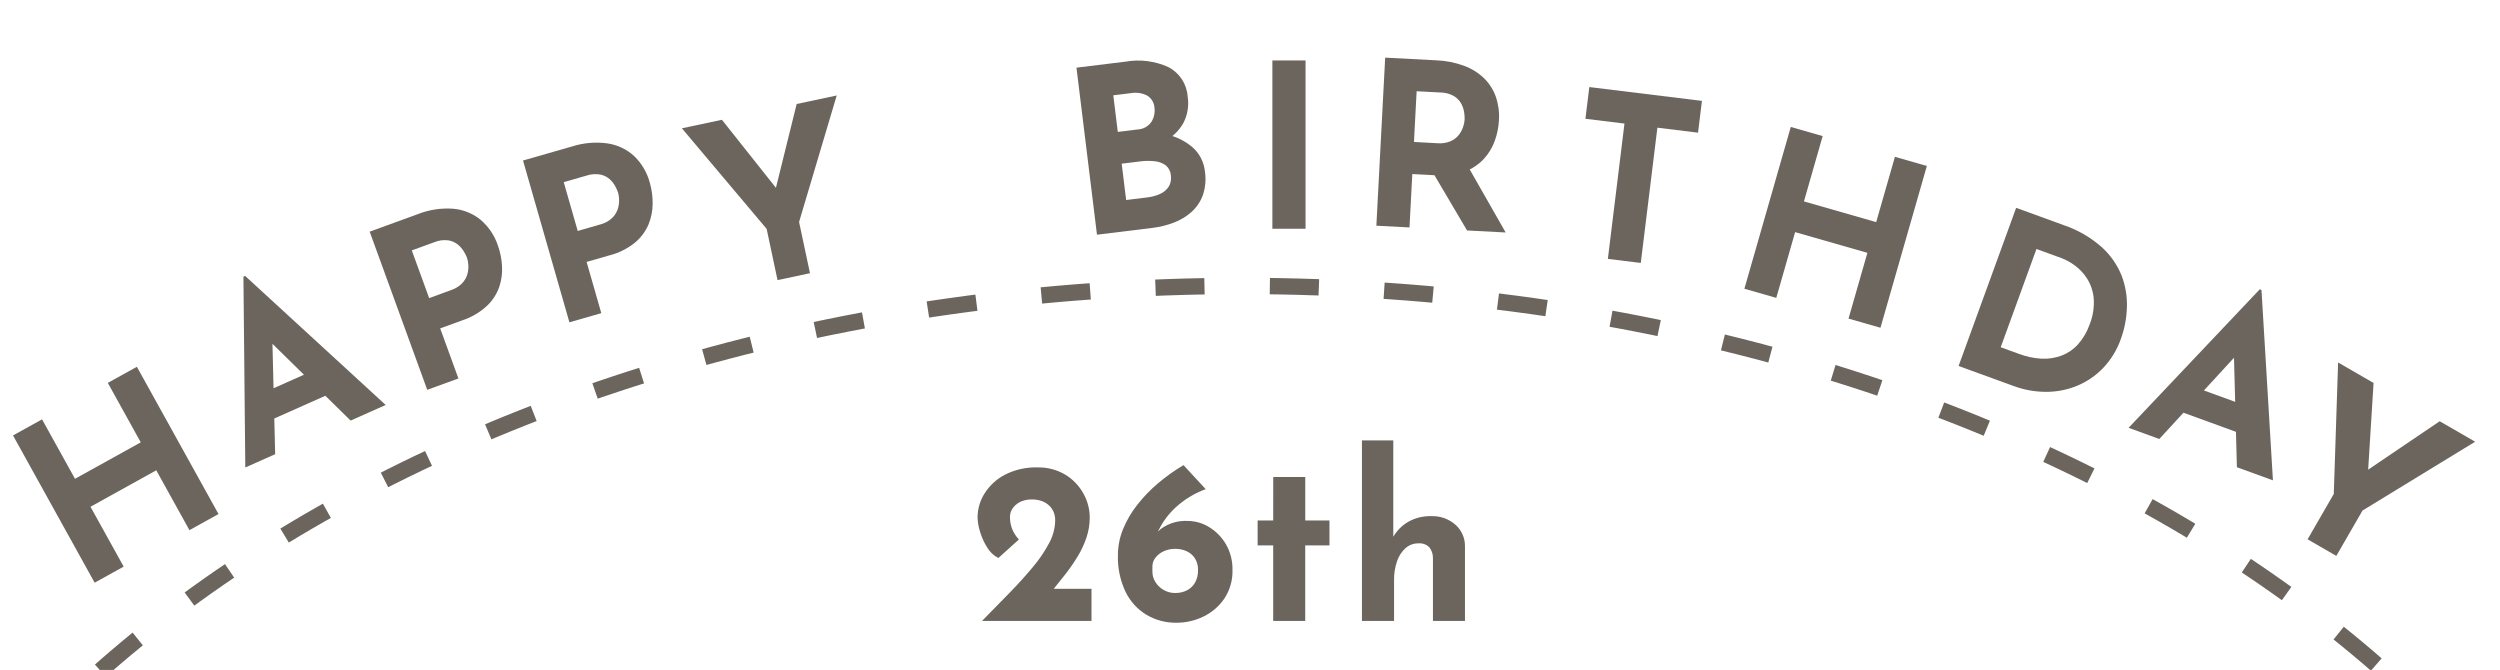
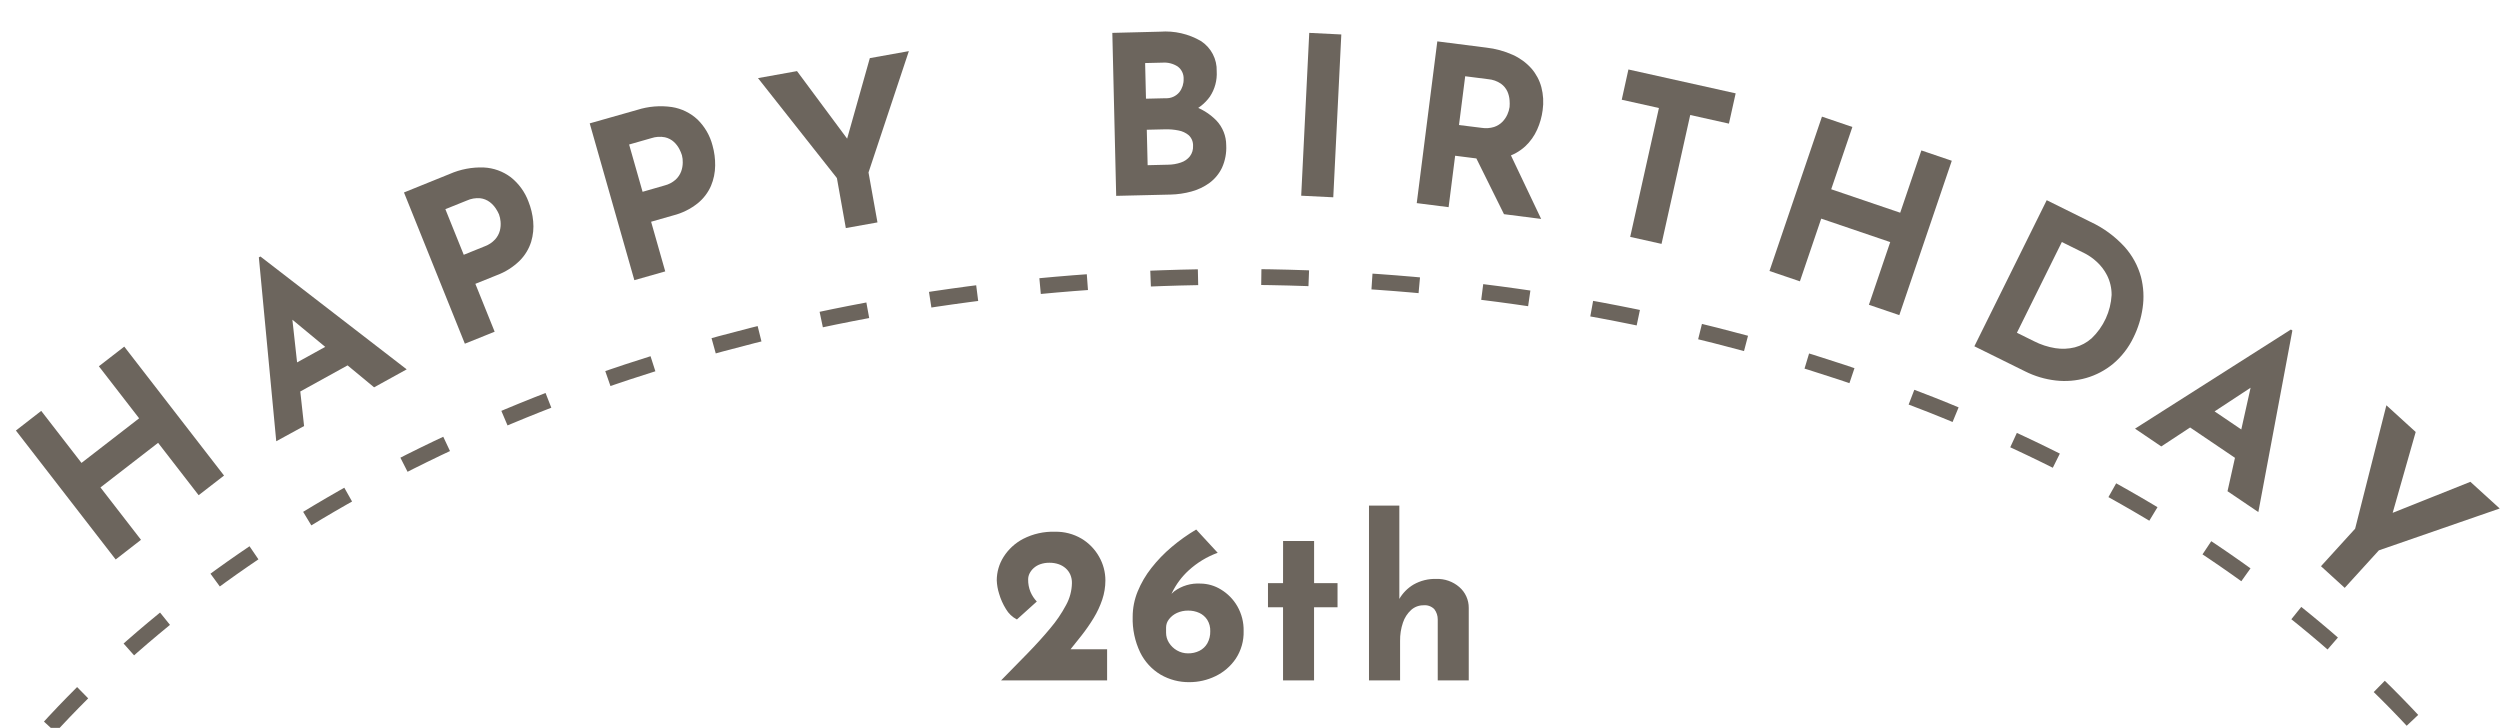
- <svg xmlns="http://www.w3.org/2000/svg" width="153" height="41" viewBox="0 0 153 41">
+ <svg xmlns="http://www.w3.org/2000/svg" width="158" height="46" viewBox="0 0 158 46">
  <defs>
+     <style>.a,.c{fill:none;}.b{clip-path:url(#a);}.c{stroke:#6c655d;stroke-dasharray:3 4;}.d{fill:#6c655d;}.e{stroke:none;}</style>
    <clipPath id="a">
-       <rect width="153" height="41" transform="translate(94.116 205)" fill="none" />
+       <rect class="a" width="158" height="46" transform="translate(11)" />
    </clipPath>
  </defs>
-   <g transform="translate(-94.116 -205)">
-     <g clip-path="url(#a)">
-       <g transform="translate(0 -2)">
-         <path d="M4.333-10.3V0H2.3V-4.186H-2.3V0h-2.03V-10.3H-2.3v4.158H2.3V-10.3Z" transform="matrix(0.875, -0.485, 0.485, 0.875, 103.697, 240.561)" fill="#6c655d" />
-         <path d="M-4.7,0-.056-10.71H.056L4.7,0H2.352L-.616-7.532.854-8.54-2.7,0Zm3.178-3.724H1.568l.714,1.708H-2.156Z" transform="matrix(0.914, -0.407, 0.407, 0.914, 113.424, 233.697)" fill="#6c655d" />
-         <path d="M0-10.3a4.919,4.919,0,0,1,2.156.427A3.076,3.076,0,0,1,3.5-8.673a3.536,3.536,0,0,1,.462,1.841,4.436,4.436,0,0,1-.189,1.267,3.376,3.376,0,0,1-.6,1.155,2.937,2.937,0,0,1-1.106.833,4.1,4.1,0,0,1-1.7.315H-1.092V0h-2.03V-10.3ZM.35-5.236A1.651,1.651,0,0,0,1.12-5.4,1.345,1.345,0,0,0,1.6-5.8a1.682,1.682,0,0,0,.252-.511,1.7,1.7,0,0,0,.077-.462,2.346,2.346,0,0,0-.049-.413,1.67,1.67,0,0,0-.2-.525,1.242,1.242,0,0,0-.469-.448,1.69,1.69,0,0,0-.847-.182H-1.092v3.108Z" transform="translate(123.197 229.789) rotate(-20)" fill="#6c655d" />
-         <path d="M0-10.3a4.919,4.919,0,0,1,2.156.427A3.076,3.076,0,0,1,3.5-8.673a3.536,3.536,0,0,1,.462,1.841,4.436,4.436,0,0,1-.189,1.267,3.376,3.376,0,0,1-.6,1.155,2.937,2.937,0,0,1-1.106.833,4.1,4.1,0,0,1-1.7.315H-1.092V0h-2.03V-10.3ZM.35-5.236A1.651,1.651,0,0,0,1.12-5.4,1.345,1.345,0,0,0,1.6-5.8a1.682,1.682,0,0,0,.252-.511,1.7,1.7,0,0,0,.077-.462,2.346,2.346,0,0,0-.049-.413,1.67,1.67,0,0,0-.2-.525,1.242,1.242,0,0,0-.469-.448,1.69,1.69,0,0,0-.847-.182H-1.092v3.108Z" transform="translate(131.965 225.864) rotate(-16)" fill="#6c655d" />
-         <path d="M-1.05-3.206l-3.794-7.1h2.506L.322-4.956l-.6.042L2.338-10.3H4.844L.98-3.206V0H-1.05Z" transform="matrix(0.978, -0.208, 0.208, 0.978, 142.728, 223.924)" fill="#6c655d" />
-         <path d="M-.175-10.3a4.471,4.471,0,0,1,2.562.651,2.195,2.195,0,0,1,.952,1.939A2.607,2.607,0,0,1,2.87-6.125,2.811,2.811,0,0,1,1.6-5.173a5.024,5.024,0,0,1-1.841.315L-.567-5.95a6.747,6.747,0,0,1,2.261.35,3.661,3.661,0,0,1,1.561,1,2.28,2.28,0,0,1,.574,1.561,3.061,3.061,0,0,1-.3,1.421,2.558,2.558,0,0,1-.812.938,3.463,3.463,0,0,1-1.155.518A5.463,5.463,0,0,1,.231,0H-3.2V-10.3ZM.063-6.09a1.063,1.063,0,0,0,.889-.364,1.3,1.3,0,0,0,.287-.826.931.931,0,0,0-.357-.8,1.569,1.569,0,0,0-.959-.266H-1.169V-6.09Zm.07,4.2a2.6,2.6,0,0,0,.812-.119,1.2,1.2,0,0,0,.574-.378,1,1,0,0,0,.21-.651.875.875,0,0,0-.252-.679,1.4,1.4,0,0,0-.651-.322A3.736,3.736,0,0,0-.007-4.13H-1.169v2.24Z" transform="translate(164.427 220.974) rotate(-7)" fill="#6c655d" />
-         <path d="M-1.015-10.3h2.03V0h-2.03Z" transform="translate(173 221)" fill="#6c655d" />
-         <path d="M-3.472-10.3H3.472v1.96H.966V0h-2.03V-8.344H-3.472Z" transform="translate(193.573 222.974) rotate(7)" fill="#6c655d" />
-         <path d="M4.333-10.3V0H2.3V-4.186H-2.3V0h-2.03V-10.3H-2.3v4.158H2.3V-10.3Z" transform="translate(205.035 225.864) rotate(16)" fill="#6c655d" />
-         <path d="M-.35-10.3a5.579,5.579,0,0,1,1.722.245,3.5,3.5,0,0,1,1.267.7,2.981,2.981,0,0,1,.777,1.092,3.692,3.692,0,0,1,.266,1.435,4.365,4.365,0,0,1-.189,1.26,3.264,3.264,0,0,1-.616,1.148,3.054,3.054,0,0,1-1.127.833,4.229,4.229,0,0,1-1.736.315H-1.442V0h-2.03V-10.3ZM0-5.236A1.714,1.714,0,0,0,.77-5.39a1.315,1.315,0,0,0,.483-.392,1.613,1.613,0,0,0,.252-.5,1.7,1.7,0,0,0,.077-.483,2.386,2.386,0,0,0-.049-.427,1.67,1.67,0,0,0-.2-.525,1.242,1.242,0,0,0-.469-.448,1.69,1.69,0,0,0-.847-.182H-1.442v3.108Zm1.9,1.26L4.452,0H2.086l-2.6-3.92Z" transform="translate(181.817 220.995) rotate(3)" fill="#6c655d" />
-         <path d="M-4.067,0V-10.3h3.08a6.783,6.783,0,0,1,2.646.462A4.684,4.684,0,0,1,3.416-8.61a4.936,4.936,0,0,1,.973,1.722A6.2,6.2,0,0,1,4.7-4.97,4.975,4.975,0,0,1,4.284-2.9,4.714,4.714,0,0,1,3.157-1.337a4.946,4.946,0,0,1-1.652.994A5.743,5.743,0,0,1-.483,0Zm2.03-1.96h1.2a4.549,4.549,0,0,0,1.4-.2,3.093,3.093,0,0,0,1.085-.6,2.571,2.571,0,0,0,.7-.987A3.561,3.561,0,0,0,2.6-5.11a3.581,3.581,0,0,0-.329-1.645,2.743,2.743,0,0,0-.812-.987,2.979,2.979,0,0,0-.987-.483,3.447,3.447,0,0,0-.854-.133H-2.037Z" transform="translate(217.803 230.789) rotate(20)" fill="#6c655d" />
-         <path d="M-4.7,0-.056-10.71H.056L4.7,0H2.352L-.616-7.532.854-8.54-2.7,0Zm3.178-3.724H1.568l.714,1.708H-2.156Z" transform="translate(228.803 234.789) rotate(20)" fill="#6c655d" />
-         <path d="M-1.05-3.206l-3.794-7.1h2.506L.322-4.956l-.6.042L2.338-10.3H4.844L.98-3.206V0H-1.05Z" transform="translate(236.25 240.531) rotate(30)" fill="#6c655d" />
-       </g>
-       <path d="M-14.9,0q.868-.882,1.666-1.7T-11.8-3.283A8.324,8.324,0,0,0-10.794-4.76a3,3,0,0,0,.371-1.386,1.3,1.3,0,0,0-.1-.532,1.165,1.165,0,0,0-.294-.406,1.329,1.329,0,0,0-.448-.259,1.745,1.745,0,0,0-.581-.091,1.684,1.684,0,0,0-.574.091,1.232,1.232,0,0,0-.42.245,1.161,1.161,0,0,0-.259.336.835.835,0,0,0-.091.378,1.993,1.993,0,0,0,.147.791,2.055,2.055,0,0,0,.4.609L-13.9-3.85a1.692,1.692,0,0,1-.693-.658,3.858,3.858,0,0,1-.434-.973,3.188,3.188,0,0,1-.147-.847,2.78,2.78,0,0,1,.427-1.47A3.235,3.235,0,0,1-13.5-8.946,4.106,4.106,0,0,1-11.5-9.394a3.171,3.171,0,0,1,1.68.434A3.1,3.1,0,0,1-8.708-7.819a3.015,3.015,0,0,1,.4,1.5,3.826,3.826,0,0,1-.2,1.218,5.733,5.733,0,0,1-.539,1.155,11.235,11.235,0,0,1-.777,1.12q-.434.553-.9,1.127l-.924-.266H-8.2V0ZM-3,.112a3.532,3.532,0,0,1-1.82-.476,3.353,3.353,0,0,1-1.288-1.4,4.877,4.877,0,0,1-.476-2.254,4.229,4.229,0,0,1,.315-1.6A6.166,6.166,0,0,1-5.4-7.105,8.992,8.992,0,0,1-4.123-8.428,11.426,11.426,0,0,1-2.569-9.534l1.358,1.47A5.516,5.516,0,0,0-3.045-6.951a4.667,4.667,0,0,0-1.05,1.407A3.234,3.234,0,0,0-4.431-4.2l-.5-.056a3.542,3.542,0,0,1,.973-1.372A2.539,2.539,0,0,1-2.3-6.118,2.5,2.5,0,0,1-1-5.74,2.96,2.96,0,0,1,.028-4.69a3.013,3.013,0,0,1,.4,1.568,3.02,3.02,0,0,1-.5,1.757,3.241,3.241,0,0,1-1.281,1.1A3.757,3.757,0,0,1-3,.112Zm-.084-1.82a1.562,1.562,0,0,0,.721-.161,1.191,1.191,0,0,0,.5-.476,1.5,1.5,0,0,0,.182-.763,1.285,1.285,0,0,0-.189-.721,1.2,1.2,0,0,0-.5-.434,1.652,1.652,0,0,0-.707-.147,1.652,1.652,0,0,0-.707.147,1.336,1.336,0,0,0-.5.392.844.844,0,0,0-.189.525v.336a1.176,1.176,0,0,0,.182.63,1.432,1.432,0,0,0,.5.483A1.384,1.384,0,0,0-3.087-1.708Zm6.006-7.1h1.96v2.66H6.363V-4.62H4.879V0H2.919V-4.62H1.967V-6.146h.952ZM8.351,0V-11.046h1.918v6.16l-.014-.238a2.521,2.521,0,0,1,.91-.931,2.731,2.731,0,0,1,1.442-.357,2.115,2.115,0,0,1,1.449.511,1.722,1.722,0,0,1,.6,1.323V0h-1.96V-3.85a1.047,1.047,0,0,0-.217-.651.836.836,0,0,0-.679-.245,1.154,1.154,0,0,0-.784.294,1.885,1.885,0,0,0-.518.8,3.413,3.413,0,0,0-.182,1.162V0Z" transform="translate(169.116 243)" fill="#6c655d" />
-       <g transform="translate(81.116 222)" fill="none" stroke="#6c655d" stroke-width="1" stroke-dasharray="3 4">
-         <ellipse cx="89" cy="61.5" rx="89" ry="61.5" stroke="none" />
-         <ellipse cx="89" cy="61.5" rx="88.5" ry="61" fill="none" />
-       </g>
+   <g class="b" transform="translate(-11)">
+     <g class="c" transform="translate(0 17)">
+       <ellipse class="e" cx="89" cy="61.5" rx="89" ry="61.5" />
+       <ellipse class="a" cx="89" cy="61.5" rx="88.5" ry="61" />
    </g>
  </g>
+   <g transform="translate(1 2)">
+     <path class="d" d="M494.009,1166.98l6.306,8.149-1.605,1.242-2.562-3.31-3.643,2.819,2.562,3.31-1.6,1.243-6.306-8.149,1.6-1.242,2.545,3.288,3.643-2.819-2.545-3.289Z" transform="translate(-487.156 -1147.074)" />
+     <path class="d" d="M503.615,1172.961l-1.1-11.623.1-.053,9.244,7.132-2.06,1.136-6.237-5.161.8-1.593,1.012,9.2Zm.984-4.8,2.709-1.495,1.45,1.15-3.885,2.144Z" transform="translate(-487.156 -1147.074)" />
+     <path class="d" d="M514.578,1156.068a4.908,4.908,0,0,1,2.159-.409,3.079,3.079,0,0,1,1.7.615,3.534,3.534,0,0,1,1.116,1.535,4.446,4.446,0,0,1,.3,1.246,3.378,3.378,0,0,1-.128,1.3,2.94,2.94,0,0,1-.715,1.186,4.1,4.1,0,0,1-1.46.927l-1.351.544,1.219,3.026-1.883.758-3.848-9.558Zm2.217,4.571a1.659,1.659,0,0,0,.654-.437,1.354,1.354,0,0,0,.3-.557,1.7,1.7,0,0,0,.043-.568,1.751,1.751,0,0,0-.1-.458,2.4,2.4,0,0,0-.2-.365,1.674,1.674,0,0,0-.384-.411,1.247,1.247,0,0,0-.6-.24,1.7,1.7,0,0,0-.854.147l-1.351.544,1.162,2.883Z" transform="translate(-487.156 -1147.074)" />
+     <path class="d" d="M526.428,1152.019a4.911,4.911,0,0,1,2.191-.18,3.077,3.077,0,0,1,1.622.79,3.535,3.535,0,0,1,.948,1.644,4.436,4.436,0,0,1,.165,1.27,3.378,3.378,0,0,1-.263,1.276,2.925,2.925,0,0,1-.836,1.1,4.1,4.1,0,0,1-1.549.769l-1.4.4.893,3.138-1.952.555-2.821-9.91Zm1.724,4.778a1.651,1.651,0,0,0,.7-.365,1.36,1.36,0,0,0,.354-.523,1.7,1.7,0,0,0,.1-.561,1.684,1.684,0,0,0-.052-.465,2.383,2.383,0,0,0-.16-.384,1.674,1.674,0,0,0-.339-.449,1.251,1.251,0,0,0-.574-.3,1.7,1.7,0,0,0-.865.057l-1.4.4.851,2.989Z" transform="translate(-487.156 -1147.074)" />
+     <path class="d" d="M539.048,1156.328l-4.987-6.317,2.466-.443,3.562,4.8-.585.147,1.625-5.767,2.467-.443-2.55,7.669.566,3.156-2,.358Z" transform="translate(-487.156 -1147.074)" />
+     <path class="d" d="M559.476,1147.076a4.465,4.465,0,0,1,2.576.59,2.191,2.191,0,0,1,1,1.915,2.611,2.611,0,0,1-.431,1.6,2.819,2.819,0,0,1-1.251.982,5.009,5.009,0,0,1-1.833.358l-.348-1.083a6.721,6.721,0,0,1,2.269.3,3.662,3.662,0,0,1,1.584.963,2.274,2.274,0,0,1,.611,1.547,3.058,3.058,0,0,1-.267,1.428,2.57,2.57,0,0,1-.789.957,3.472,3.472,0,0,1-1.143.545,5.449,5.449,0,0,1-1.326.193l-3.429.081-.244-10.3Zm.337,4.207a1.063,1.063,0,0,0,.881-.386,1.3,1.3,0,0,0,.267-.832.929.929,0,0,0-.376-.789,1.564,1.564,0,0,0-.965-.243l-1.092.026.054,2.253Zm.17,4.2a2.566,2.566,0,0,0,.809-.139,1.192,1.192,0,0,0,.565-.391,1,1,0,0,0,.2-.656.878.878,0,0,0-.268-.672,1.393,1.393,0,0,0-.659-.307,3.748,3.748,0,0,0-.835-.071l-1.162.027.054,2.24Z" transform="translate(-487.156 -1147.074)" />
+     <path class="d" d="M568.9,1147.152l2.027.1-.508,10.291-2.027-.1Z" transform="translate(-487.156 -1147.074)" />
+     <path class="d" d="M580.09,1148.083a5.6,5.6,0,0,1,1.678.459,3.523,3.523,0,0,1,1.169.854,2.991,2.991,0,0,1,.632,1.182,3.681,3.681,0,0,1,.083,1.457,4.33,4.33,0,0,1-.346,1.226,3.267,3.267,0,0,1-.755,1.061,3.064,3.064,0,0,1-1.224.685,4.221,4.221,0,0,1-1.762.093l-1.444-.183-.413,3.25-2.014-.256,1.3-10.222Zm-.291,5.071a1.727,1.727,0,0,0,.783-.055,1.324,1.324,0,0,0,.528-.328,1.6,1.6,0,0,0,.313-.462,1.688,1.688,0,0,0,.138-.469,2.48,2.48,0,0,0,0-.43,1.653,1.653,0,0,0-.134-.546,1.243,1.243,0,0,0-.41-.5,1.679,1.679,0,0,0-.817-.287l-1.444-.184-.392,3.083Zm1.729,1.49,2.028,4.266-2.348-.3-2.089-4.216Z" transform="translate(-487.156 -1147.074)" />
+     <path class="d" d="M589.072,1149.465l6.778,1.509-.426,1.913-2.446-.545-1.813,8.145-1.981-.441L591,1151.9l-2.35-.523Z" transform="translate(-487.156 -1147.074)" />
+     <path class="d" d="M609.509,1155.234l-3.317,9.756-1.921-.653,1.347-3.963-4.361-1.483-1.347,3.963-1.923-.653,3.317-9.756,1.922.654-1.338,3.936,4.361,1.483,1.338-3.937Z" transform="translate(-487.156 -1147.074)" />
+     <path class="d" d="M610.936,1166.959l4.573-9.233,2.76,1.367a6.794,6.794,0,0,1,2.167,1.588,4.7,4.7,0,0,1,1.027,1.884,4.938,4.938,0,0,1,.107,1.975,6.168,6.168,0,0,1-.575,1.855,4.983,4.983,0,0,1-1.286,1.668,4.72,4.72,0,0,1-1.706.9,4.953,4.953,0,0,1-1.922.158,5.752,5.752,0,0,1-1.934-.575Zm2.689-.855,1.079.534a4.54,4.54,0,0,0,1.345.44,3.106,3.106,0,0,0,1.236-.052,2.587,2.587,0,0,0,1.066-.574,4.1,4.1,0,0,0,1.259-2.734,2.728,2.728,0,0,0-.289-1.245,2.98,2.98,0,0,0-.67-.871,3.429,3.429,0,0,0-.707-.5l-1.479-.733Z" transform="translate(-487.156 -1147.074)" />
+     <path class="d" d="M621.09,1172.165l9.851-6.266.093.063-2.151,11.475-1.948-1.318,1.762-7.9,1.782-.011-7.731,5.081Zm4.72-1.3,2.562,1.734-.366,1.815-3.676-2.487Z" transform="translate(-487.156 -1147.074)" />
+     <path class="d" d="M635,1178.488l1.976-7.8,1.852,1.687-1.636,5.745-.472-.374,5.564-2.222,1.853,1.687-7.636,2.645-2.159,2.371-1.5-1.368Z" transform="translate(-487.156 -1147.074)" />
+   </g>
+   <path class="d" d="M-14.9,0q.868-.882,1.666-1.7T-11.8-3.283A8.324,8.324,0,0,0-10.794-4.76a3,3,0,0,0,.371-1.386,1.3,1.3,0,0,0-.1-.532,1.165,1.165,0,0,0-.294-.406,1.329,1.329,0,0,0-.448-.259,1.745,1.745,0,0,0-.581-.091,1.684,1.684,0,0,0-.574.091,1.232,1.232,0,0,0-.42.245,1.161,1.161,0,0,0-.259.336.835.835,0,0,0-.091.378,1.993,1.993,0,0,0,.147.791,2.055,2.055,0,0,0,.4.609L-13.9-3.85a1.692,1.692,0,0,1-.693-.658,3.858,3.858,0,0,1-.434-.973,3.188,3.188,0,0,1-.147-.847,2.78,2.78,0,0,1,.427-1.47A3.235,3.235,0,0,1-13.5-8.946,4.106,4.106,0,0,1-11.5-9.394a3.171,3.171,0,0,1,1.68.434A3.1,3.1,0,0,1-8.708-7.819a3.015,3.015,0,0,1,.4,1.5,3.826,3.826,0,0,1-.2,1.218,5.733,5.733,0,0,1-.539,1.155,11.235,11.235,0,0,1-.777,1.12q-.434.553-.9,1.127l-.924-.266H-8.2V0ZM-3,.112a3.532,3.532,0,0,1-1.82-.476,3.353,3.353,0,0,1-1.288-1.4,4.877,4.877,0,0,1-.476-2.254,4.229,4.229,0,0,1,.315-1.6A6.166,6.166,0,0,1-5.4-7.105,8.992,8.992,0,0,1-4.123-8.428,11.426,11.426,0,0,1-2.569-9.534l1.358,1.47A5.516,5.516,0,0,0-3.045-6.951a4.667,4.667,0,0,0-1.05,1.407A3.234,3.234,0,0,0-4.431-4.2l-.5-.056a3.542,3.542,0,0,1,.973-1.372A2.539,2.539,0,0,1-2.3-6.118,2.5,2.5,0,0,1-1-5.74,2.96,2.96,0,0,1,.028-4.69a3.013,3.013,0,0,1,.4,1.568,3.02,3.02,0,0,1-.5,1.757,3.241,3.241,0,0,1-1.281,1.1A3.757,3.757,0,0,1-3,.112Zm-.084-1.82a1.562,1.562,0,0,0,.721-.161,1.191,1.191,0,0,0,.5-.476,1.5,1.5,0,0,0,.182-.763,1.285,1.285,0,0,0-.189-.721,1.2,1.2,0,0,0-.5-.434,1.652,1.652,0,0,0-.707-.147,1.652,1.652,0,0,0-.707.147,1.336,1.336,0,0,0-.5.392.844.844,0,0,0-.189.525v.336a1.176,1.176,0,0,0,.182.63,1.432,1.432,0,0,0,.5.483A1.384,1.384,0,0,0-3.087-1.708Zm6.006-7.1h1.96v2.66H6.363V-4.62H4.879V0H2.919V-4.62H1.967V-6.146h.952ZM8.351,0V-11.046h1.918v6.16l-.014-.238a2.521,2.521,0,0,1,.91-.931,2.731,2.731,0,0,1,1.442-.357,2.115,2.115,0,0,1,1.449.511,1.722,1.722,0,0,1,.6,1.323V0h-1.96V-3.85a1.047,1.047,0,0,0-.217-.651.836.836,0,0,0-.679-.245,1.154,1.154,0,0,0-.784.294,1.885,1.885,0,0,0-.518.8,3.413,3.413,0,0,0-.182,1.162V0Z" transform="translate(78.169 43)" />
</svg>
